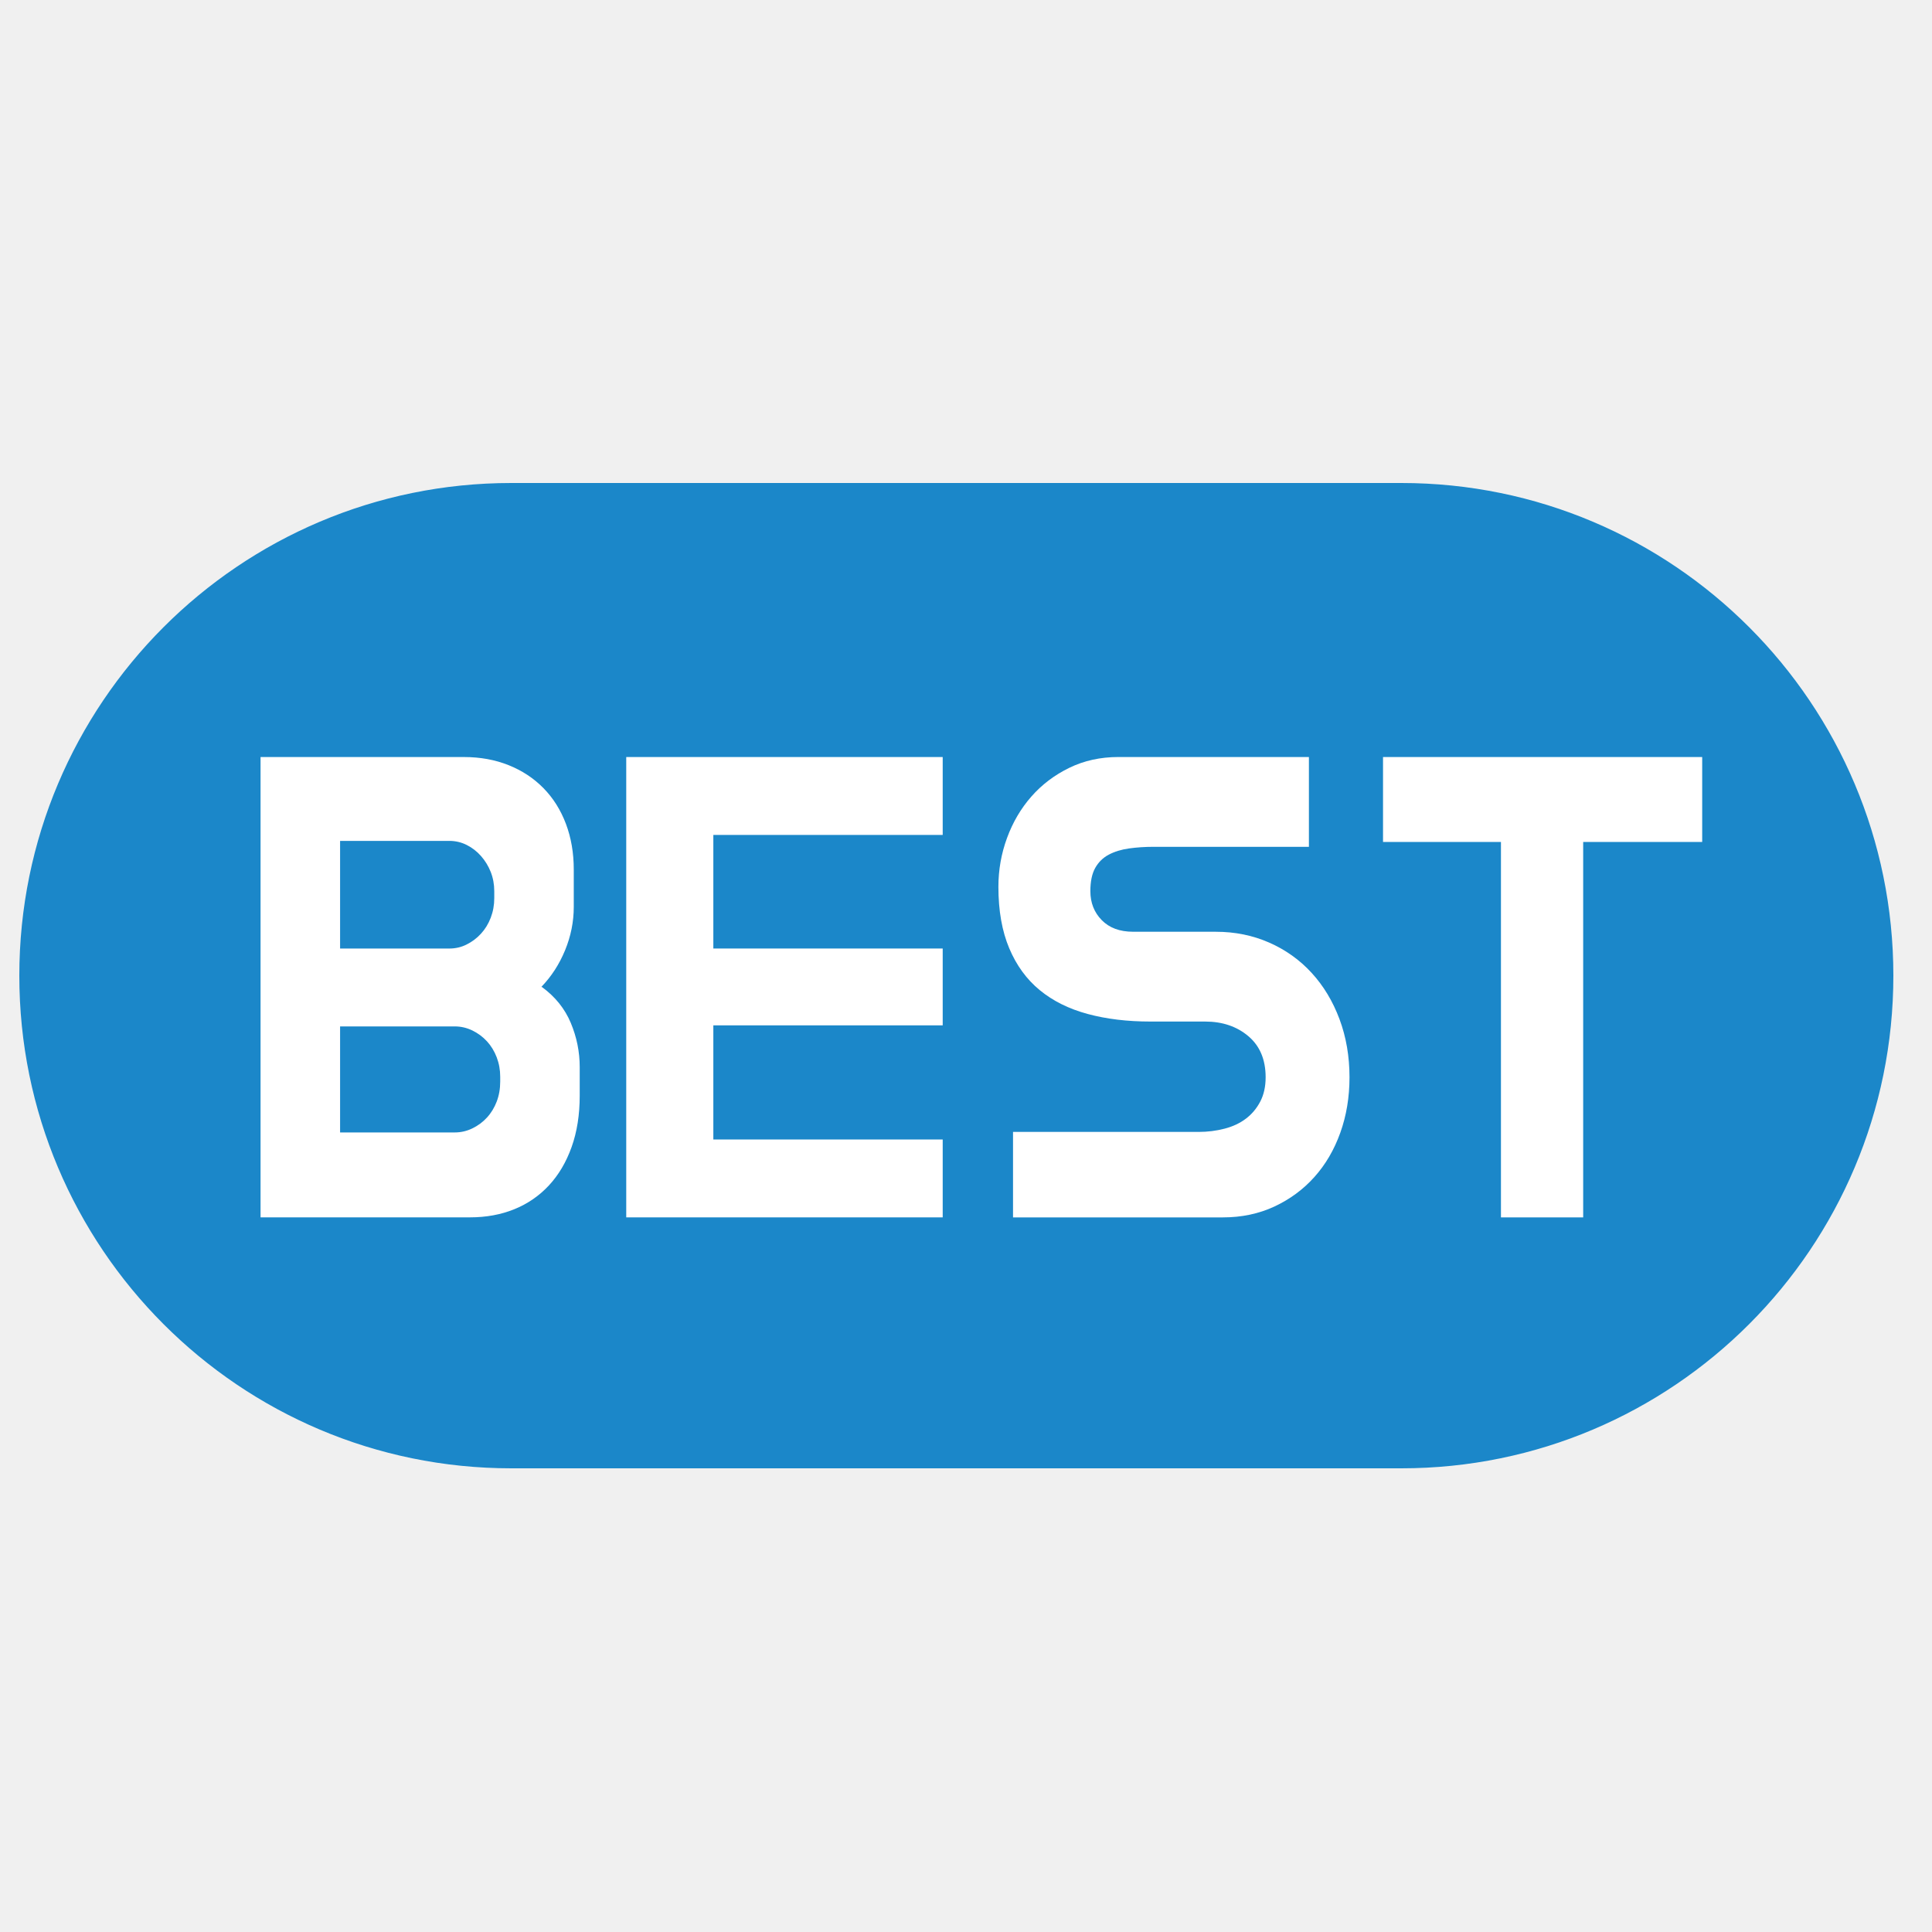
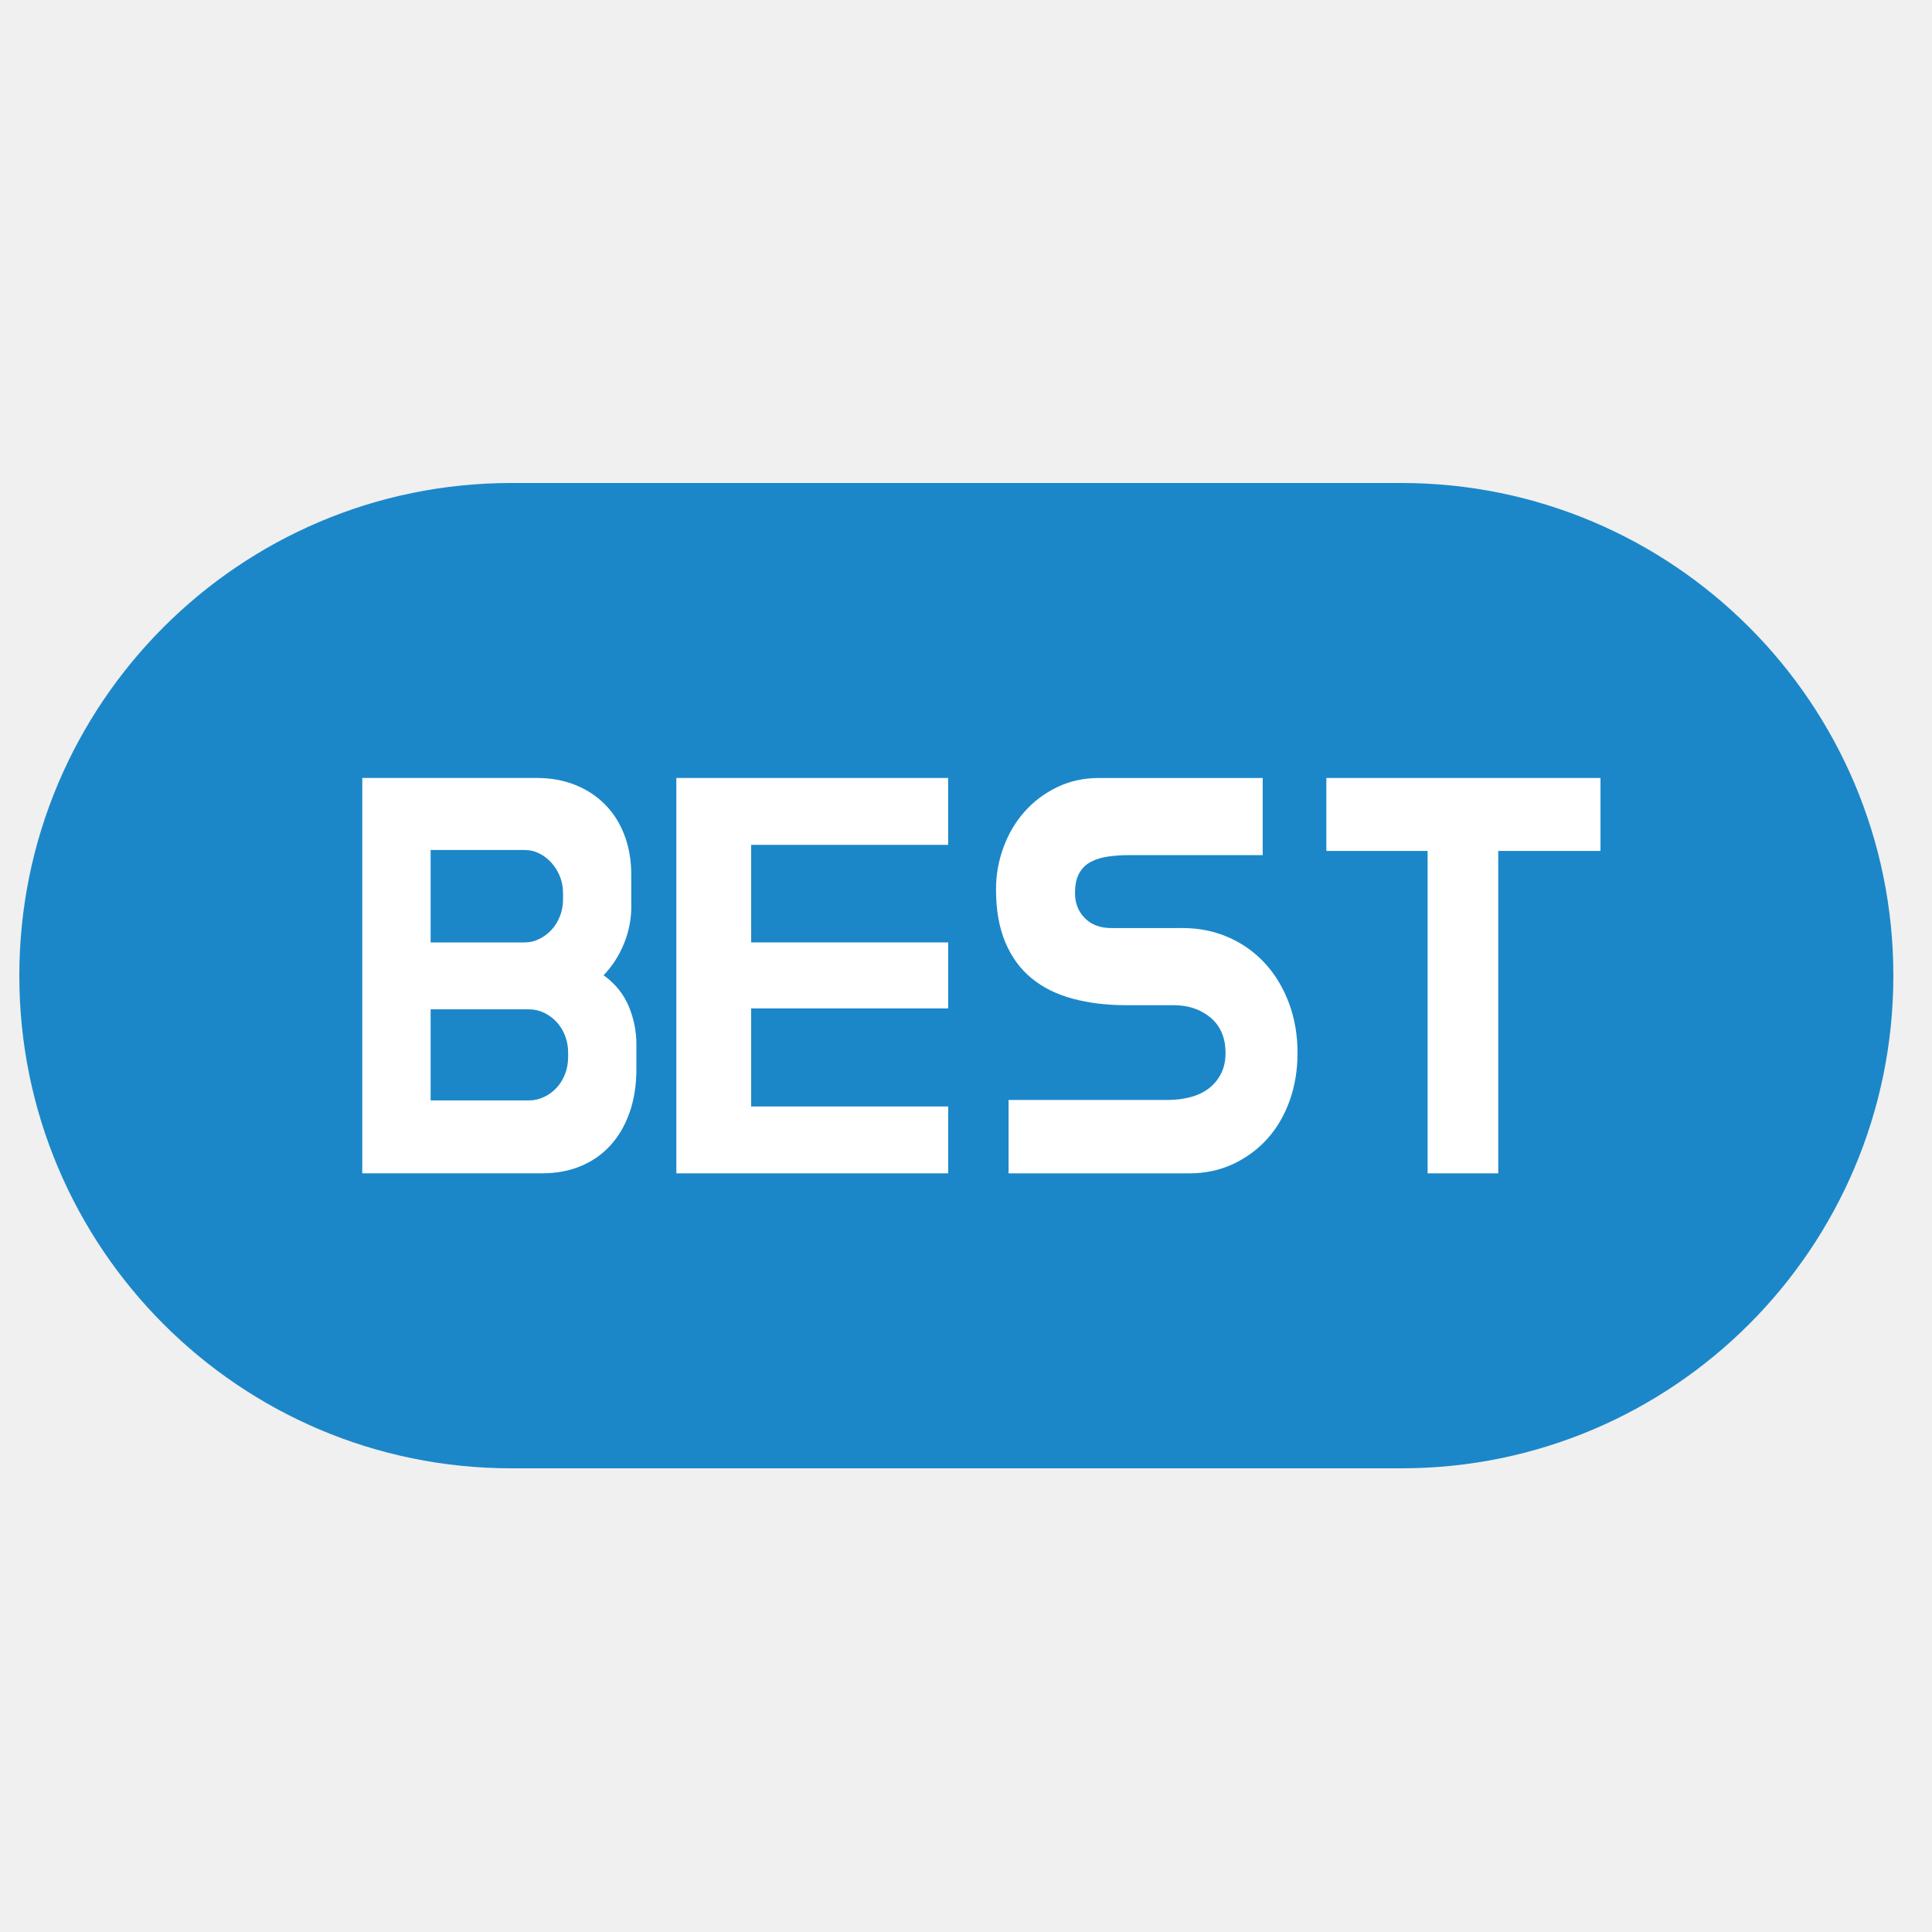
- <svg xmlns="http://www.w3.org/2000/svg" version="1.1" x="0px" y="0px" width="100px" height="100px" viewBox="0 0 100 100" enable-background="new 0 0 100 100" xml:space="preserve">
+ <svg xmlns="http://www.w3.org/2000/svg" version="1.1" id="레이어_1" x="0px" y="0px" width="100px" height="100px" viewBox="0 0 100 100" enable-background="new 0 0 100 100" xml:space="preserve">
  <g id="Layer_1" display="none">
-     <path display="inline" fill="none" stroke="#ECECEC" stroke-width="2" stroke-miterlimit="10" d="M97.695,50   c0,13.787-11.178,25-24.964,25H26.964C13.177,75,2,63.787,2,50l0,0c0-13.788,11.177-25,24.964-25h45.767   C86.518,25,97.695,36.212,97.695,50L97.695,50z" />
+     <path display="inline" fill="none" stroke="#ECECEC" stroke-width="2" stroke-miterlimit="10" d="M97.695,50   c0,13.787-11.178,25-24.965,25H26.964C13.177,75,2,63.787,2,50l0,0c0-13.788,11.177-25,24.964-25H72.73   C86.518,25,97.695,36.212,97.695,50L97.695,50z" />
    <g display="inline">
-       <path fill="#333333" d="M29.548,46.94c0,0.766-0.149,1.512-0.448,2.241c-0.299,0.728-0.709,1.362-1.232,1.903h0.028    c0.69,0.504,1.19,1.125,1.498,1.862s0.462,1.498,0.462,2.282v1.483c0,0.99-0.14,1.876-0.42,2.66s-0.672,1.446-1.176,1.988    c-0.504,0.541-1.102,0.952-1.792,1.231c-0.691,0.28-1.456,0.42-2.296,0.42H13.336V39.184h10.528c0.84,0,1.61,0.14,2.31,0.42    c0.7,0.28,1.302,0.677,1.806,1.19c0.504,0.514,0.891,1.13,1.162,1.848c0.271,0.719,0.406,1.508,0.406,2.366V46.94z M17.452,49.096    h5.656c0.317,0,0.616-0.069,0.896-0.21c0.28-0.14,0.527-0.326,0.742-0.56c0.214-0.233,0.382-0.508,0.504-0.826    c0.121-0.317,0.182-0.653,0.182-1.008v-0.364c0-0.354-0.061-0.686-0.182-0.994c-0.122-0.308-0.29-0.583-0.504-0.826    c-0.215-0.242-0.462-0.434-0.742-0.574c-0.28-0.14-0.579-0.21-0.896-0.21h-5.656V49.096z M25.74,55.732    c0-0.354-0.061-0.69-0.182-1.008c-0.122-0.317-0.29-0.593-0.504-0.826c-0.215-0.233-0.467-0.42-0.756-0.561    c-0.29-0.14-0.593-0.21-0.91-0.21h-5.936v5.488h5.936c0.317,0,0.62-0.07,0.91-0.21s0.542-0.326,0.756-0.561    c0.214-0.232,0.382-0.508,0.504-0.825c0.121-0.317,0.182-0.663,0.182-1.036V55.732z" />
-       <path fill="#333333" d="M36.771,58.98h11.872v4.031h-16.38V39.184h16.38v4.032H36.771v5.879h11.872v3.977H36.771V58.98z" />
-       <path fill="#333333" d="M62.783,48.228c0.989,0,1.908,0.187,2.758,0.56c0.85,0.374,1.582,0.896,2.198,1.568    s1.097,1.47,1.442,2.394c0.345,0.924,0.518,1.928,0.518,3.01c0,1.027-0.159,1.984-0.476,2.87    c-0.318,0.887-0.766,1.652-1.345,2.296c-0.578,0.645-1.27,1.152-2.071,1.526c-0.803,0.373-1.69,0.56-2.66,0.56H52.283v-4.424    h9.604c0.466,0,0.914-0.056,1.344-0.168c0.429-0.111,0.798-0.284,1.105-0.518c0.309-0.233,0.556-0.527,0.742-0.882    s0.28-0.774,0.28-1.261c0-0.914-0.299-1.624-0.896-2.128s-1.344-0.756-2.239-0.756h-2.828c-1.195,0-2.278-0.13-3.248-0.392    c-0.971-0.262-1.797-0.672-2.479-1.232c-0.682-0.56-1.209-1.283-1.582-2.17c-0.373-0.886-0.56-1.946-0.56-3.178    c0-0.877,0.149-1.722,0.448-2.534c0.298-0.812,0.718-1.526,1.26-2.142c0.541-0.616,1.194-1.11,1.96-1.484    c0.765-0.373,1.614-0.56,2.548-0.56H67.6v4.648h-8.036c-0.448,0-0.873,0.028-1.274,0.084c-0.401,0.056-0.751,0.164-1.05,0.322    s-0.532,0.388-0.7,0.686c-0.168,0.299-0.252,0.7-0.252,1.204c0,0.597,0.196,1.097,0.588,1.498    c0.393,0.402,0.934,0.602,1.624,0.602H62.783z" />
+       <path fill="#333333" d="M29.548,46.94c0,0.766-0.149,1.512-0.448,2.241c-0.299,0.728-0.709,1.362-1.232,1.903h0.028    c0.69,0.504,1.19,1.125,1.498,1.861c0.308,0.738,0.462,1.498,0.462,2.283v1.482c0,0.99-0.14,1.876-0.42,2.66    c-0.28,0.784-0.672,1.445-1.176,1.988c-0.504,0.541-1.102,0.951-1.792,1.23c-0.691,0.28-1.456,0.42-2.296,0.42H13.336V39.184    h10.528c0.84,0,1.61,0.14,2.31,0.42c0.7,0.28,1.302,0.677,1.806,1.19c0.504,0.514,0.891,1.13,1.162,1.848    c0.271,0.719,0.406,1.508,0.406,2.366V46.94z M17.452,49.096h5.656c0.317,0,0.616-0.069,0.896-0.21    c0.28-0.14,0.527-0.326,0.742-0.56c0.214-0.233,0.382-0.508,0.504-0.826c0.121-0.317,0.182-0.653,0.182-1.008v-0.364    c0-0.354-0.061-0.686-0.182-0.994c-0.122-0.308-0.29-0.583-0.504-0.826c-0.215-0.242-0.462-0.434-0.742-0.574    c-0.28-0.14-0.579-0.21-0.896-0.21h-5.656V49.096z M25.74,55.732c0-0.354-0.061-0.69-0.182-1.008    c-0.122-0.317-0.29-0.594-0.504-0.826c-0.215-0.233-0.467-0.42-0.756-0.562c-0.29-0.14-0.593-0.21-0.91-0.21h-5.936v5.488h5.936    c0.317,0,0.62-0.07,0.91-0.21s0.542-0.326,0.756-0.562c0.214-0.232,0.382-0.508,0.504-0.824c0.121-0.317,0.182-0.664,0.182-1.037    V55.732z" />
+       <path fill="#333333" d="M36.771,58.98h11.872v4.03h-16.38V39.184h16.38v4.032H36.771v5.879h11.872v3.978H36.771V58.98z" />
+       <path fill="#333333" d="M62.783,48.228c0.988,0,1.908,0.187,2.758,0.56c0.85,0.374,1.582,0.896,2.197,1.568    c0.617,0.671,1.098,1.47,1.443,2.394c0.344,0.924,0.518,1.928,0.518,3.01c0,1.027-0.159,1.984-0.477,2.87    c-0.318,0.888-0.766,1.652-1.345,2.296c-0.578,0.645-1.271,1.152-2.071,1.526c-0.803,0.373-1.689,0.56-2.66,0.56H52.283v-4.424    h9.604c0.467,0,0.914-0.056,1.344-0.168c0.43-0.111,0.799-0.284,1.105-0.518c0.309-0.233,0.557-0.527,0.742-0.883    c0.186-0.354,0.279-0.773,0.279-1.261c0-0.914-0.299-1.624-0.896-2.128s-1.344-0.756-2.239-0.756h-2.828    c-1.194,0-2.277-0.13-3.248-0.393c-0.971-0.262-1.797-0.672-2.479-1.231s-1.209-1.283-1.582-2.17    c-0.373-0.886-0.561-1.946-0.561-3.178c0-0.877,0.149-1.722,0.449-2.534c0.297-0.812,0.717-1.526,1.26-2.142    c0.541-0.616,1.193-1.11,1.959-1.484c0.766-0.373,1.615-0.56,2.549-0.56H67.6v4.648h-8.035c-0.448,0-0.873,0.028-1.274,0.084    s-0.751,0.164-1.05,0.322c-0.299,0.158-0.532,0.388-0.7,0.686c-0.168,0.299-0.252,0.7-0.252,1.204    c0,0.597,0.196,1.097,0.588,1.498c0.394,0.402,0.935,0.602,1.624,0.602L62.783,48.228L62.783,48.228z" />
      <path fill="#333333" d="M77.539,43.58h-6.104v-4.396h16.52v4.396h-6.16v19.432h-4.256V43.58z" />
    </g>
-     <text transform="matrix(1 0 0 1 18.4883 58.7842)" fill="#333333" font-family="'BMDoHyeon'" font-size="28">인 기</text>
-     <text transform="matrix(1 0 0 1 18.4883 58.7842)" fill="#333333" font-family="'BMDoHyeon'" font-size="28">경 제</text>
-     <text transform="matrix(1 0 0 1 18.4883 58.7842)" fill="#333333" font-family="'BMDoHyeon'" font-size="28">금 융</text>
-     <text transform="matrix(1 0 0 1 18.4883 58.7842)" fill="#333333" font-family="'BMDoHyeon'" font-size="28">주 식</text>
-     <text transform="matrix(1 0 0 1 18.4883 58.7842)" fill="#333333" font-family="'BMDoHyeon'" font-size="28">주 식</text>
+     <text transform="matrix(1 0 0 1 18.4883 58.7842)" display="inline" fill="#333333" font-family="'BMDoHyeon'" font-size="28">인 기</text>
+     <text transform="matrix(1 0 0 1 18.4883 58.7842)" display="inline" fill="#333333" font-family="'BMDoHyeon'" font-size="28">경 제</text>
+     <text transform="matrix(1 0 0 1 18.4883 58.7842)" display="inline" fill="#333333" font-family="'BMDoHyeon'" font-size="28">금 융</text>
+     <text transform="matrix(1 0 0 1 18.4883 58.7842)" display="inline" fill="#333333" font-family="'BMDoHyeon'" font-size="28">주 식</text>
+     <text transform="matrix(1 0 0 1 18.4883 58.7842)" display="inline" fill="#333333" font-family="'BMDoHyeon'" font-size="28">주 식</text>
  </g>
-   <g id="Layer_1_copy">
-     <path fill="#1B87C9" stroke="#1B87C9" stroke-miterlimit="10" d="M97.5,50.5c0,13.807-11.177,25-24.965,25h-46.07   C12.677,75.5,1.5,64.307,1.5,50.5l0,0c0-13.807,11.177-25,24.965-25h46.07C86.323,25.5,97.5,36.693,97.5,50.5L97.5,50.5z" />
-     <g>
-       <path fill="#FFFFFF" d="M29.698,46.94c0,0.766-0.149,1.512-0.448,2.241c-0.299,0.728-0.709,1.362-1.232,1.903h0.028    c0.69,0.504,1.19,1.125,1.498,1.862s0.462,1.498,0.462,2.282v1.483c0,0.99-0.14,1.876-0.42,2.66s-0.672,1.446-1.176,1.988    c-0.504,0.541-1.102,0.952-1.792,1.231c-0.691,0.28-1.456,0.42-2.296,0.42H13.486V39.184h10.528c0.84,0,1.61,0.14,2.31,0.42    c0.7,0.28,1.302,0.677,1.806,1.19c0.504,0.514,0.891,1.13,1.162,1.848c0.271,0.719,0.406,1.508,0.406,2.366V46.94z M17.603,49.096    h5.656c0.317,0,0.616-0.069,0.896-0.21c0.28-0.14,0.527-0.326,0.742-0.56c0.214-0.233,0.382-0.508,0.504-0.826    c0.121-0.317,0.182-0.653,0.182-1.008v-0.364c0-0.354-0.061-0.686-0.182-0.994c-0.122-0.308-0.29-0.583-0.504-0.826    c-0.215-0.242-0.462-0.434-0.742-0.574c-0.28-0.14-0.579-0.21-0.896-0.21h-5.656V49.096z M25.891,55.732    c0-0.354-0.061-0.69-0.182-1.008c-0.122-0.317-0.29-0.593-0.504-0.826c-0.215-0.233-0.467-0.42-0.756-0.561    c-0.29-0.14-0.593-0.21-0.91-0.21h-5.936v5.488h5.936c0.317,0,0.62-0.07,0.91-0.21s0.542-0.326,0.756-0.561    c0.214-0.232,0.382-0.508,0.504-0.825c0.121-0.317,0.182-0.663,0.182-1.036V55.732z" />
-       <path fill="#FFFFFF" d="M36.922,58.98h11.872v4.031h-16.38V39.184h16.38v4.032H36.922v5.879h11.872v3.977H36.922V58.98z" />
-       <path fill="#FFFFFF" d="M62.934,48.228c0.989,0,1.908,0.187,2.758,0.56c0.85,0.374,1.582,0.896,2.198,1.568    s1.097,1.47,1.442,2.394c0.345,0.924,0.518,1.928,0.518,3.01c0,1.027-0.159,1.984-0.476,2.87    c-0.318,0.887-0.766,1.652-1.345,2.296c-0.578,0.645-1.27,1.152-2.071,1.526c-0.803,0.373-1.69,0.56-2.66,0.56H52.434v-4.424    h9.604c0.466,0,0.914-0.056,1.344-0.168c0.429-0.111,0.798-0.284,1.105-0.518c0.309-0.233,0.556-0.527,0.742-0.882    s0.28-0.774,0.28-1.261c0-0.914-0.299-1.624-0.896-2.128s-1.344-0.756-2.239-0.756h-2.828c-1.195,0-2.278-0.13-3.248-0.392    c-0.971-0.262-1.797-0.672-2.479-1.232c-0.682-0.56-1.209-1.283-1.582-2.17c-0.373-0.886-0.56-1.946-0.56-3.178    c0-0.877,0.149-1.722,0.448-2.534c0.298-0.812,0.718-1.526,1.26-2.142c0.541-0.616,1.194-1.11,1.96-1.484    c0.765-0.373,1.614-0.56,2.548-0.56h9.856v4.648h-8.036c-0.448,0-0.873,0.028-1.274,0.084c-0.401,0.056-0.751,0.164-1.05,0.322    s-0.532,0.388-0.7,0.686c-0.168,0.299-0.252,0.7-0.252,1.204c0,0.597,0.196,1.097,0.588,1.498    c0.393,0.402,0.934,0.602,1.624,0.602H62.934z" />
-       <path fill="#FFFFFF" d="M77.689,43.58h-6.104v-4.396h16.52v4.396h-6.16v19.432h-4.256V43.58z" />
-     </g>
-     <text transform="matrix(1 0 0 1 18.4883 58.7842)" display="none" fill="#333333" font-family="'BMDoHyeon'" font-size="28">인 기</text>
-     <text transform="matrix(1 0 0 1 18.4883 58.7842)" display="none" fill="#333333" font-family="'BMDoHyeon'" font-size="28">경 제</text>
-     <text transform="matrix(1 0 0 1 18.4883 58.7842)" display="none" fill="#333333" font-family="'BMDoHyeon'" font-size="28">금 융</text>
-     <text transform="matrix(1 0 0 1 18.4883 58.7842)" display="none" fill="#333333" font-family="'BMDoHyeon'" font-size="28">주 식</text>
-     <text transform="matrix(1 0 0 1 18.4883 58.7842)" display="none" fill="#333333" font-family="'BMDoHyeon'" font-size="28">주 식</text>
+   <path fill="#1B87C9" stroke="#1B87C9" stroke-miterlimit="10" d="M97.5,50.5c0,13.807-11.178,25-24.965,25h-46.07  C12.677,75.5,1.5,64.307,1.5,50.5l0,0c0-13.807,11.177-25,24.965-25h46.07C86.322,25.5,97.5,36.693,97.5,50.5L97.5,50.5z" />
+   <g>
+     <path fill="#FFFFFF" d="M32.676,46.929c0,0.659-0.128,1.299-0.384,1.925c-0.257,0.625-0.609,1.169-1.059,1.634h0.023   c0.593,0.433,1.023,0.966,1.288,1.599c0.264,0.635,0.396,1.286,0.396,1.961v1.273c0,0.85-0.12,1.61-0.361,2.284   c-0.24,0.674-0.577,1.241-1.01,1.708c-0.434,0.465-0.946,0.817-1.54,1.058s-1.25,0.359-1.972,0.359h-9.306V40.268h9.042   c0.721,0,1.382,0.121,1.983,0.361s1.118,0.582,1.551,1.022c0.434,0.441,0.766,0.97,0.998,1.587   c0.233,0.617,0.349,1.294,0.349,2.031V46.929z M22.289,48.781h4.857c0.272,0,0.529-0.06,0.77-0.181   c0.241-0.12,0.453-0.279,0.638-0.48c0.184-0.2,0.328-0.437,0.433-0.71c0.104-0.272,0.156-0.561,0.156-0.865v-0.313   c0-0.304-0.053-0.589-0.156-0.854c-0.105-0.265-0.249-0.5-0.433-0.709c-0.185-0.208-0.397-0.373-0.638-0.493   c-0.24-0.121-0.497-0.181-0.77-0.181h-4.857V48.781z M29.406,54.481c0-0.306-0.052-0.594-0.156-0.867   c-0.105-0.271-0.25-0.509-0.433-0.708c-0.184-0.201-0.401-0.361-0.649-0.482c-0.249-0.12-0.509-0.181-0.781-0.181h-5.098v4.714   h5.098c0.272,0,0.533-0.062,0.781-0.182c0.25-0.119,0.466-0.279,0.649-0.48c0.184-0.2,0.328-0.438,0.433-0.709   c0.104-0.273,0.156-0.57,0.156-0.891V54.481z" />
+     <path fill="#FFFFFF" d="M38.88,57.271h10.197v3.461H35.008V40.268h14.068v3.462H38.88v5.049h10.197v3.416H38.88V57.271z" />
+     <path fill="#FFFFFF" d="M61.221,48.036c0.85,0,1.638,0.161,2.368,0.481c0.73,0.321,1.359,0.77,1.889,1.347   c0.528,0.576,0.941,1.263,1.238,2.056s0.444,1.656,0.444,2.586c0,0.882-0.136,1.704-0.408,2.464   c-0.273,0.763-0.657,1.419-1.154,1.973c-0.498,0.553-1.092,0.988-1.78,1.311c-0.689,0.32-1.451,0.48-2.284,0.48h-9.331v-3.8h8.249   c0.401,0,0.786-0.048,1.154-0.145c0.369-0.095,0.686-0.244,0.949-0.443c0.265-0.201,0.479-0.453,0.637-0.759   c0.16-0.304,0.241-0.664,0.241-1.082c0-0.786-0.257-1.396-0.77-1.829c-0.514-0.432-1.154-0.647-1.924-0.647h-2.429   c-1.025,0-1.957-0.112-2.789-0.338c-0.834-0.224-1.543-0.577-2.129-1.058c-0.586-0.481-1.038-1.102-1.359-1.864   c-0.32-0.761-0.48-1.671-0.48-2.73c0-0.753,0.129-1.479,0.385-2.176c0.256-0.697,0.616-1.311,1.083-1.839   c0.464-0.529,1.024-0.953,1.683-1.274c0.657-0.321,1.385-0.481,2.188-0.481h8.466v3.992h-6.902c-0.385,0-0.75,0.024-1.093,0.072   c-0.345,0.048-0.646,0.141-0.903,0.277c-0.256,0.136-0.456,0.333-0.6,0.589c-0.146,0.257-0.217,0.601-0.217,1.034   c0,0.514,0.167,0.942,0.505,1.287c0.337,0.345,0.801,0.517,1.395,0.517L61.221,48.036L61.221,48.036z" />
+     <path fill="#FFFFFF" d="M73.893,44.044h-5.241v-3.776h14.189v3.776h-5.292v16.688h-3.656V44.044z" />
  </g>
+   <text transform="matrix(1 0 0 1 18.4883 58.7842)" display="none" fill="#333333" enable-background="new    " font-family="'BMDoHyeon'" font-size="28">인 기</text>
+   <text transform="matrix(1 0 0 1 18.4883 58.7842)" display="none" fill="#333333" enable-background="new    " font-family="'BMDoHyeon'" font-size="28">경 제</text>
+   <text transform="matrix(1 0 0 1 18.4883 58.7842)" display="none" fill="#333333" enable-background="new    " font-family="'BMDoHyeon'" font-size="28">금 융</text>
+   <text transform="matrix(1 0 0 1 18.4883 58.7842)" display="none" fill="#333333" enable-background="new    " font-family="'BMDoHyeon'" font-size="28">주 식</text>
+   <text transform="matrix(1 0 0 1 18.4883 58.7842)" display="none" fill="#333333" enable-background="new    " font-family="'BMDoHyeon'" font-size="28">주 식</text>
</svg>
